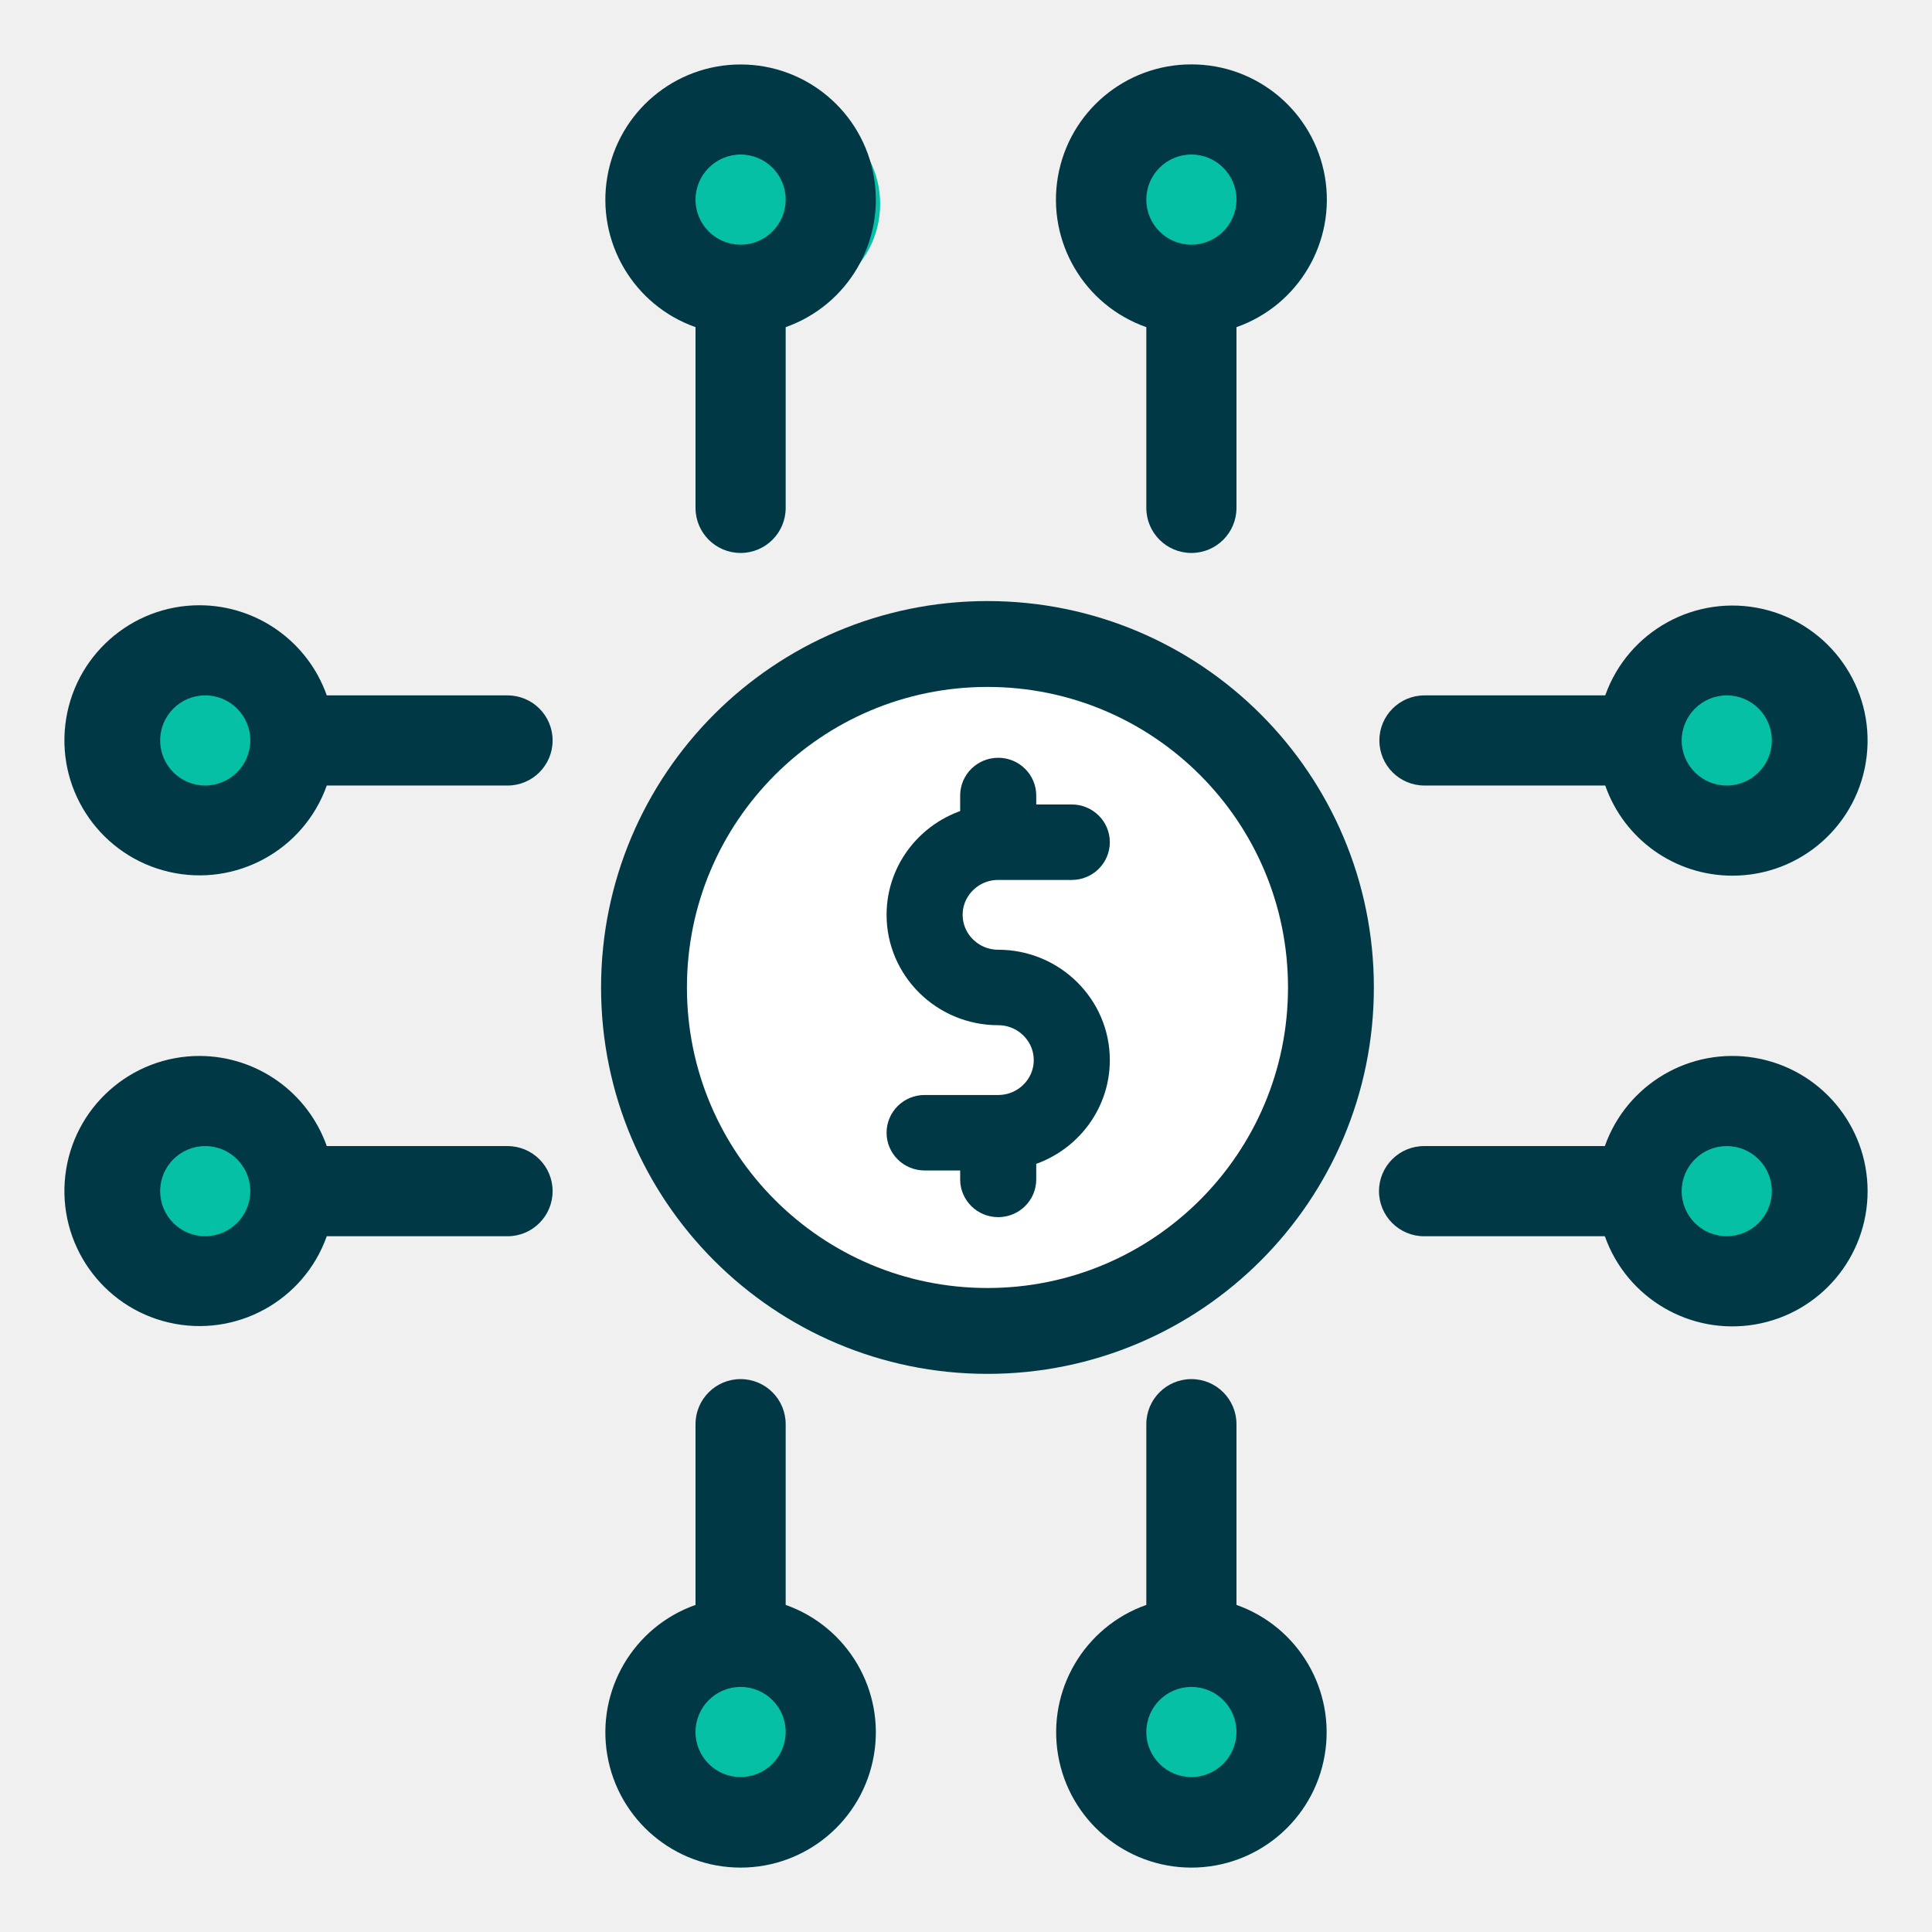
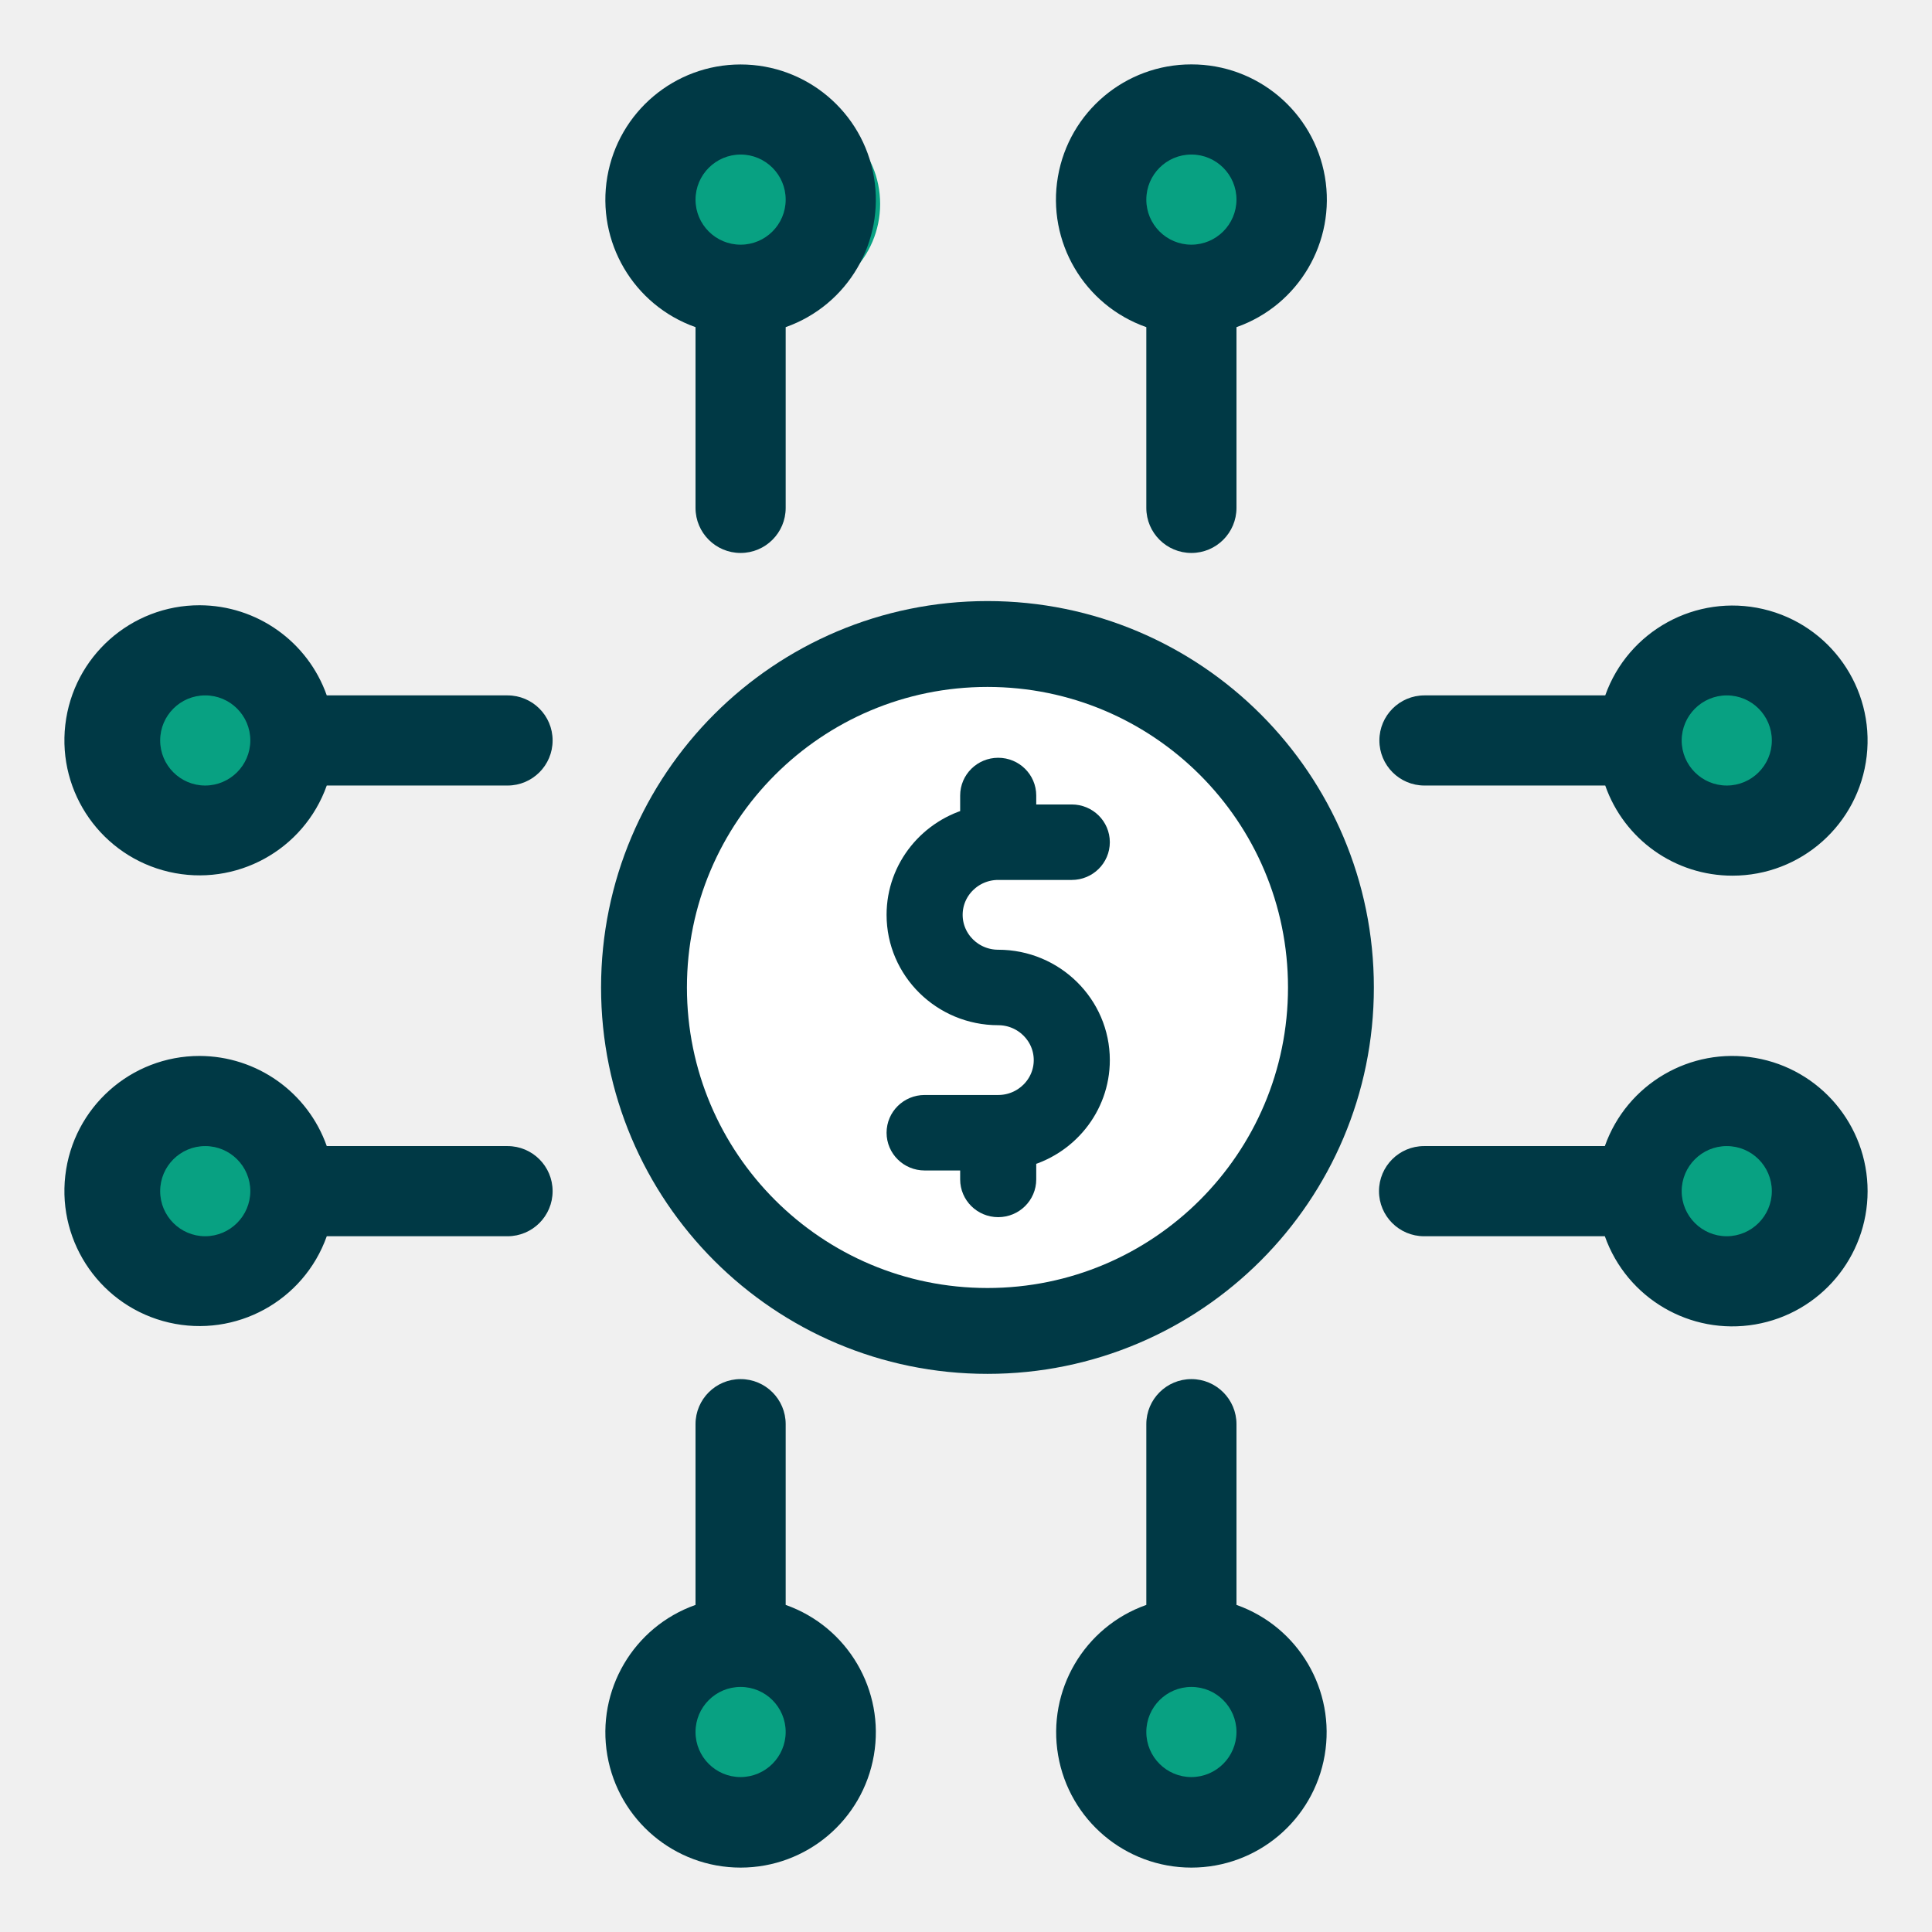
<svg xmlns="http://www.w3.org/2000/svg" width="90px" height="90px" viewBox="0 0 90 90" version="1.1">
  <defs />
  <g id="Desktop" stroke="none" stroke-width="1" fill="none" fill-rule="evenodd">
    <g id="FAQs-2" transform="translate(-678, -848)">
      <g id="Group-13-Copy" transform="translate(217, 814)">
        <g id="Network-Access-Copy" transform="translate(464, 37)">
-           <circle id="Oval-9" fill="#05C0A5" cx="6.5" cy="31.5" r="4.5" />
-           <circle id="Oval-9" fill="#05C0A5" cx="6.5" cy="51.5" r="4.5" />
-           <circle id="Oval-9" fill="#05C0A5" cx="76.5" cy="51.5" r="4.5" />
-           <circle id="Oval-9" fill="#05C0A5" cx="76.5" cy="31.5" r="4.5" />
-           <circle id="Oval-9" fill="#05C0A5" cx="53.5" cy="6.5" r="4.5" />
-           <circle id="Oval-9" fill="#05C0A5" cx="33.5" cy="6.5" r="4.5" />
-           <circle id="Oval-9" fill="#05C0A5" cx="32.5" cy="77.5" r="4.5" />
-           <circle id="Oval-9" fill="#05C0A5" cx="52.5" cy="77.5" r="4.5" />
+           <circle id="Oval-9" fill="#08A182" cx="6.5" cy="31.5" r="4.5" />
+           <circle id="Oval-9" fill="#08A182" cx="6.5" cy="51.5" r="4.5" />
+           <circle id="Oval-9" fill="#08A182" cx="76.5" cy="51.5" r="4.5" />
+           <circle id="Oval-9" fill="#08A182" cx="76.5" cy="31.5" r="4.5" />
+           <circle id="Oval-9" fill="#08A182" cx="53.5" cy="6.5" r="4.5" />
+           <circle id="Oval-9" fill="#08A182" cx="33.5" cy="6.5" r="4.5" />
+           <circle id="Oval-9" fill="#08A182" cx="32.5" cy="77.5" r="4.5" />
+           <circle id="Oval-9" fill="#08A182" cx="52.5" cy="77.5" r="4.5" />
          <path d="M29.4,12.24 L29.4,20.66 C29.4,21.819 30.34,22.759 31.5,22.759 C32.66,22.759 33.6,21.819 33.6,20.66 L33.6,12.24 C36.493,11.218 38.228,8.26 37.709,5.237 C37.19,2.213 34.568,0.003 31.5,0.003 C28.432,0.003 25.81,2.213 25.291,5.237 C24.772,8.26 26.507,11.218 29.4,12.24 Z M31.5,4.199 C32.66,4.199 33.6,5.139 33.6,6.299 C33.6,7.458 32.66,8.398 31.5,8.398 C30.34,8.398 29.4,7.458 29.4,6.299 C29.403,5.141 30.342,4.203 31.5,4.199 Z M52.5,7.0880584e-06 C49.428,-0.005 46.801,2.207 46.281,5.234 C45.762,8.261 47.502,11.221 50.4,12.24 L50.4,20.66 C50.4,21.819 51.34,22.759 52.5,22.759 C53.66,22.759 54.6,21.819 54.6,20.66 L54.6,12.24 C57.498,11.221 59.238,8.261 58.719,5.234 C58.199,2.207 55.572,-0.005 52.5,7.0880584e-06 Z M52.5,8.398 C51.34,8.398 50.4,7.458 50.4,6.299 C50.4,5.139 51.34,4.199 52.5,4.199 C53.66,4.199 54.6,5.139 54.6,6.299 C54.597,7.457 53.658,8.395 52.5,8.398 Z M54.6,71.763 L54.6,63.344 C54.6,62.184 53.66,61.244 52.5,61.244 C51.34,61.244 50.4,62.184 50.4,63.344 L50.4,71.763 C47.507,72.785 45.772,75.743 46.291,78.766 C46.81,81.79 49.432,84 52.5,84 C55.568,84 58.19,81.79 58.709,78.766 C59.228,75.743 57.493,72.785 54.6,71.763 Z M52.5,79.783 C51.34,79.783 50.4,78.843 50.4,77.684 C50.4,76.524 51.34,75.584 52.5,75.584 C53.66,75.584 54.6,76.524 54.6,77.684 C54.597,78.842 53.658,79.78 52.5,79.783 Z M33.6,71.763 L33.6,63.344 C33.6,62.184 32.66,61.244 31.5,61.244 C30.34,61.244 29.4,62.184 29.4,63.344 L29.4,71.763 C26.507,72.785 24.772,75.743 25.291,78.766 C25.81,81.79 28.432,84 31.5,84 C34.568,84 37.19,81.79 37.709,78.766 C38.228,75.743 36.493,72.785 33.6,71.763 Z M31.5,79.783 C30.34,79.783 29.4,78.843 29.4,77.684 C29.4,76.524 30.34,75.584 31.5,75.584 C32.66,75.584 33.6,76.524 33.6,77.684 C33.597,78.842 32.658,79.78 31.5,79.783 Z M77.7,37.792 C75.034,37.793 72.659,36.109 71.778,33.593 L63.357,33.593 C62.197,33.593 61.257,32.653 61.257,31.493 C61.257,30.334 62.197,29.394 63.357,29.394 L71.778,29.394 C72.849,26.379 76.013,24.649 79.13,25.372 C82.246,26.096 84.324,29.042 83.958,32.22 C83.592,35.398 80.899,37.796 77.7,37.792 Z M77.439,29.394 C78.599,29.394 79.539,30.334 79.539,31.493 C79.539,32.653 78.599,33.593 77.439,33.593 C76.28,33.593 75.339,32.653 75.339,31.493 C75.343,30.335 76.281,29.397 77.439,29.394 Z M63.339,50.389 L71.76,50.389 C72.783,47.497 75.741,45.762 78.765,46.281 C81.789,46.8 84,49.421 84,52.489 C84,55.557 81.789,58.178 78.765,58.697 C75.741,59.216 72.783,57.481 71.76,54.589 L63.339,54.589 C62.18,54.589 61.239,53.648 61.239,52.489 C61.239,51.329 62.18,50.389 63.339,50.389 Z M77.439,54.589 C76.28,54.589 75.339,53.648 75.339,52.489 C75.339,51.329 76.28,50.389 77.439,50.389 C78.599,50.389 79.539,51.329 79.539,52.489 C79.536,53.647 78.598,54.585 77.439,54.589 Z M6.3,46.19 C8.964,46.198 11.335,47.879 12.222,50.389 L20.643,50.389 C21.803,50.389 22.743,51.329 22.743,52.489 C22.743,53.648 21.803,54.589 20.643,54.589 L12.222,54.589 C11.151,57.603 7.987,59.333 4.87,58.61 C1.754,57.887 -0.324,54.94 0.042,51.762 C0.408,48.584 3.101,46.187 6.3,46.19 Z M6.561,54.589 C5.401,54.589 4.461,53.648 4.461,52.489 C4.461,51.329 5.401,50.389 6.561,50.389 C7.72,50.389 8.661,51.329 8.661,52.489 C8.657,53.647 7.719,54.585 6.561,54.589 Z M6.3,25.195 C8.964,25.202 11.335,26.883 12.222,29.394 L20.643,29.394 C21.803,29.394 22.743,30.334 22.743,31.493 C22.743,32.653 21.803,33.593 20.643,33.593 L12.222,33.593 C11.151,36.607 7.987,38.338 4.87,37.614 C1.754,36.891 -0.324,33.945 0.042,30.767 C0.408,27.589 3.101,25.191 6.3,25.195 Z M6.561,33.593 C5.401,33.593 4.461,32.653 4.461,31.493 C4.461,30.334 5.401,29.394 6.561,29.394 C7.72,29.394 8.661,30.334 8.661,31.493 C8.657,32.651 7.719,33.589 6.561,33.593 Z" id="Access" fill="#003945" />
          <rect id="Rectangle-8" stroke="#003945" stroke-width="4" fill="#FFFFFF" x="27" y="27" width="32" height="32" rx="16" />
          <path d="M43.5,41.942 C42.201,41.942 41.144,40.899 41.144,39.616 C41.144,38.334 42.201,37.291 43.5,37.291 L46.928,37.291 C47.52,37.291 48,36.817 48,36.233 C48,35.648 47.52,35.175 46.928,35.175 L44.572,35.175 L44.572,34.058 C44.572,33.474 44.092,33 43.5,33 C42.908,33 42.428,33.474 42.428,34.058 L42.428,35.303 C40.463,35.779 39,37.532 39,39.616 C39,42.066 41.019,44.058 43.5,44.058 C44.799,44.058 45.856,45.101 45.856,46.384 C45.856,47.666 44.799,48.709 43.5,48.709 L40.072,48.709 C39.48,48.709 39,49.183 39,49.767 C39,50.352 39.48,50.825 40.072,50.825 L42.428,50.825 L42.428,51.942 C42.428,52.526 42.908,53 43.5,53 C44.092,53 44.572,52.526 44.572,51.942 L44.572,50.697 C46.537,50.221 48,48.468 48,46.384 C48,43.934 45.981,41.942 43.5,41.942 Z" id="Shape" stroke="#003945" stroke-width="1.4" fill="#003945" fill-rule="nonzero" />
        </g>
      </g>
    </g>
  </g>
</svg>
